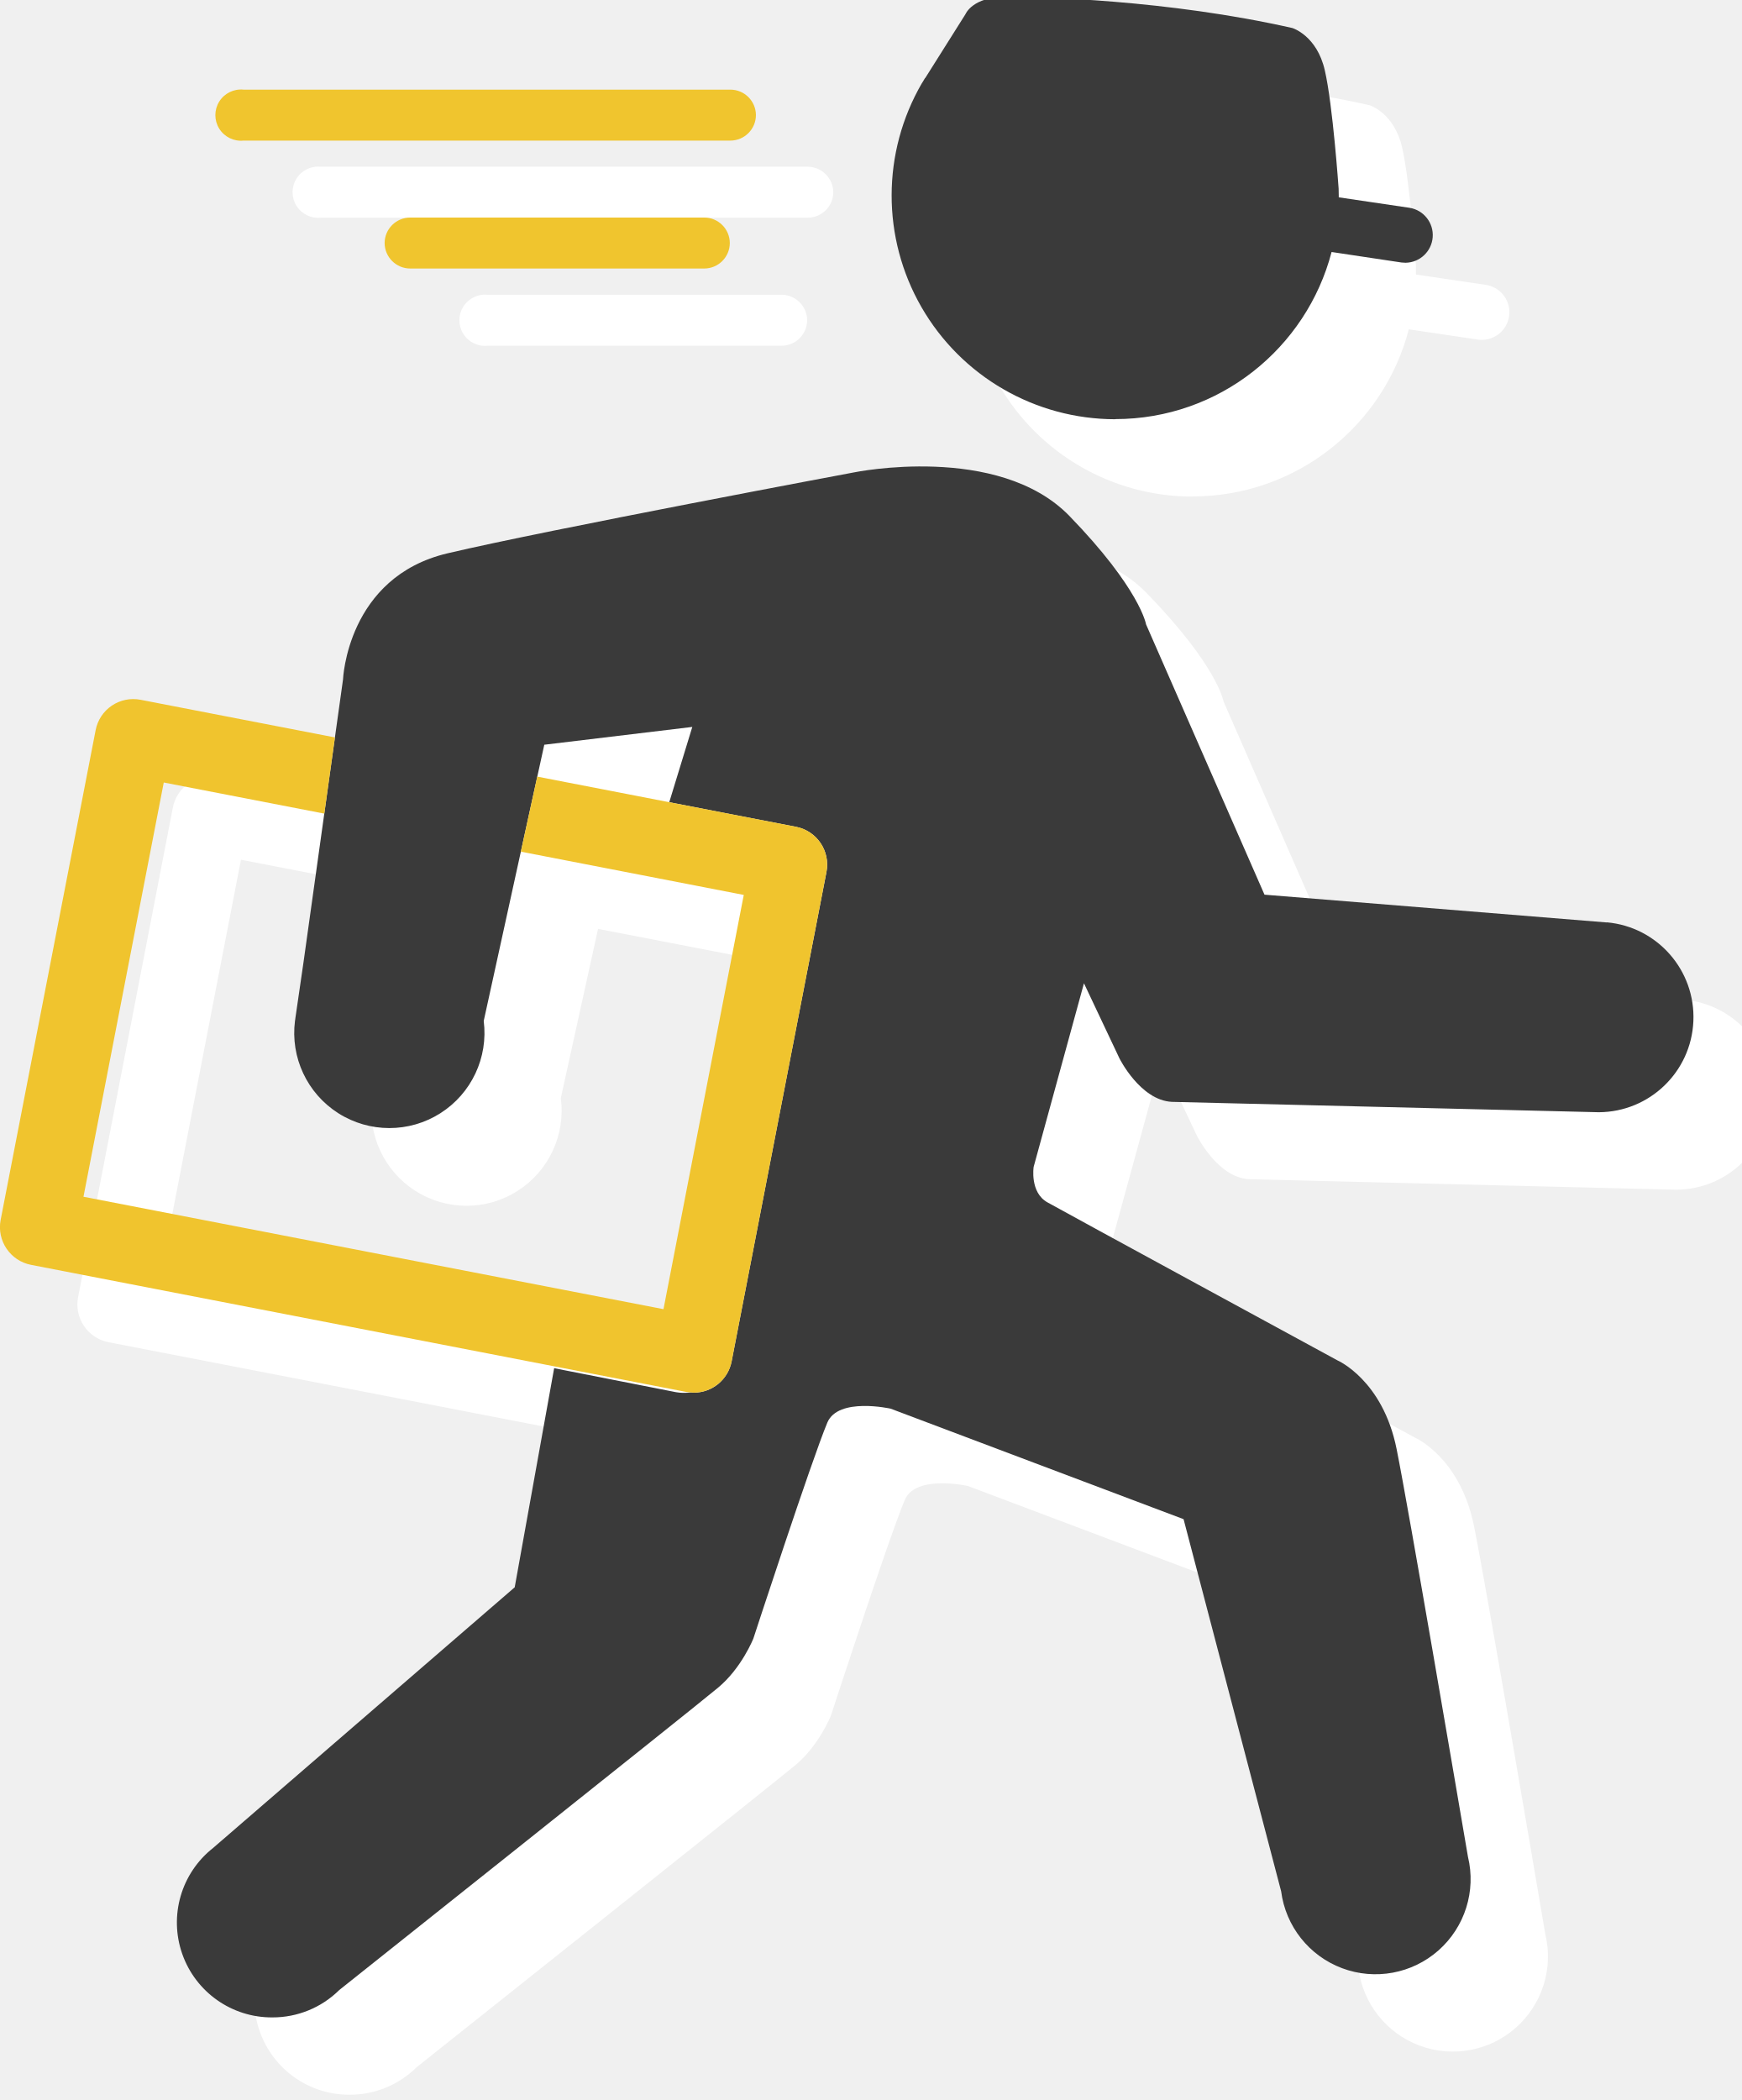
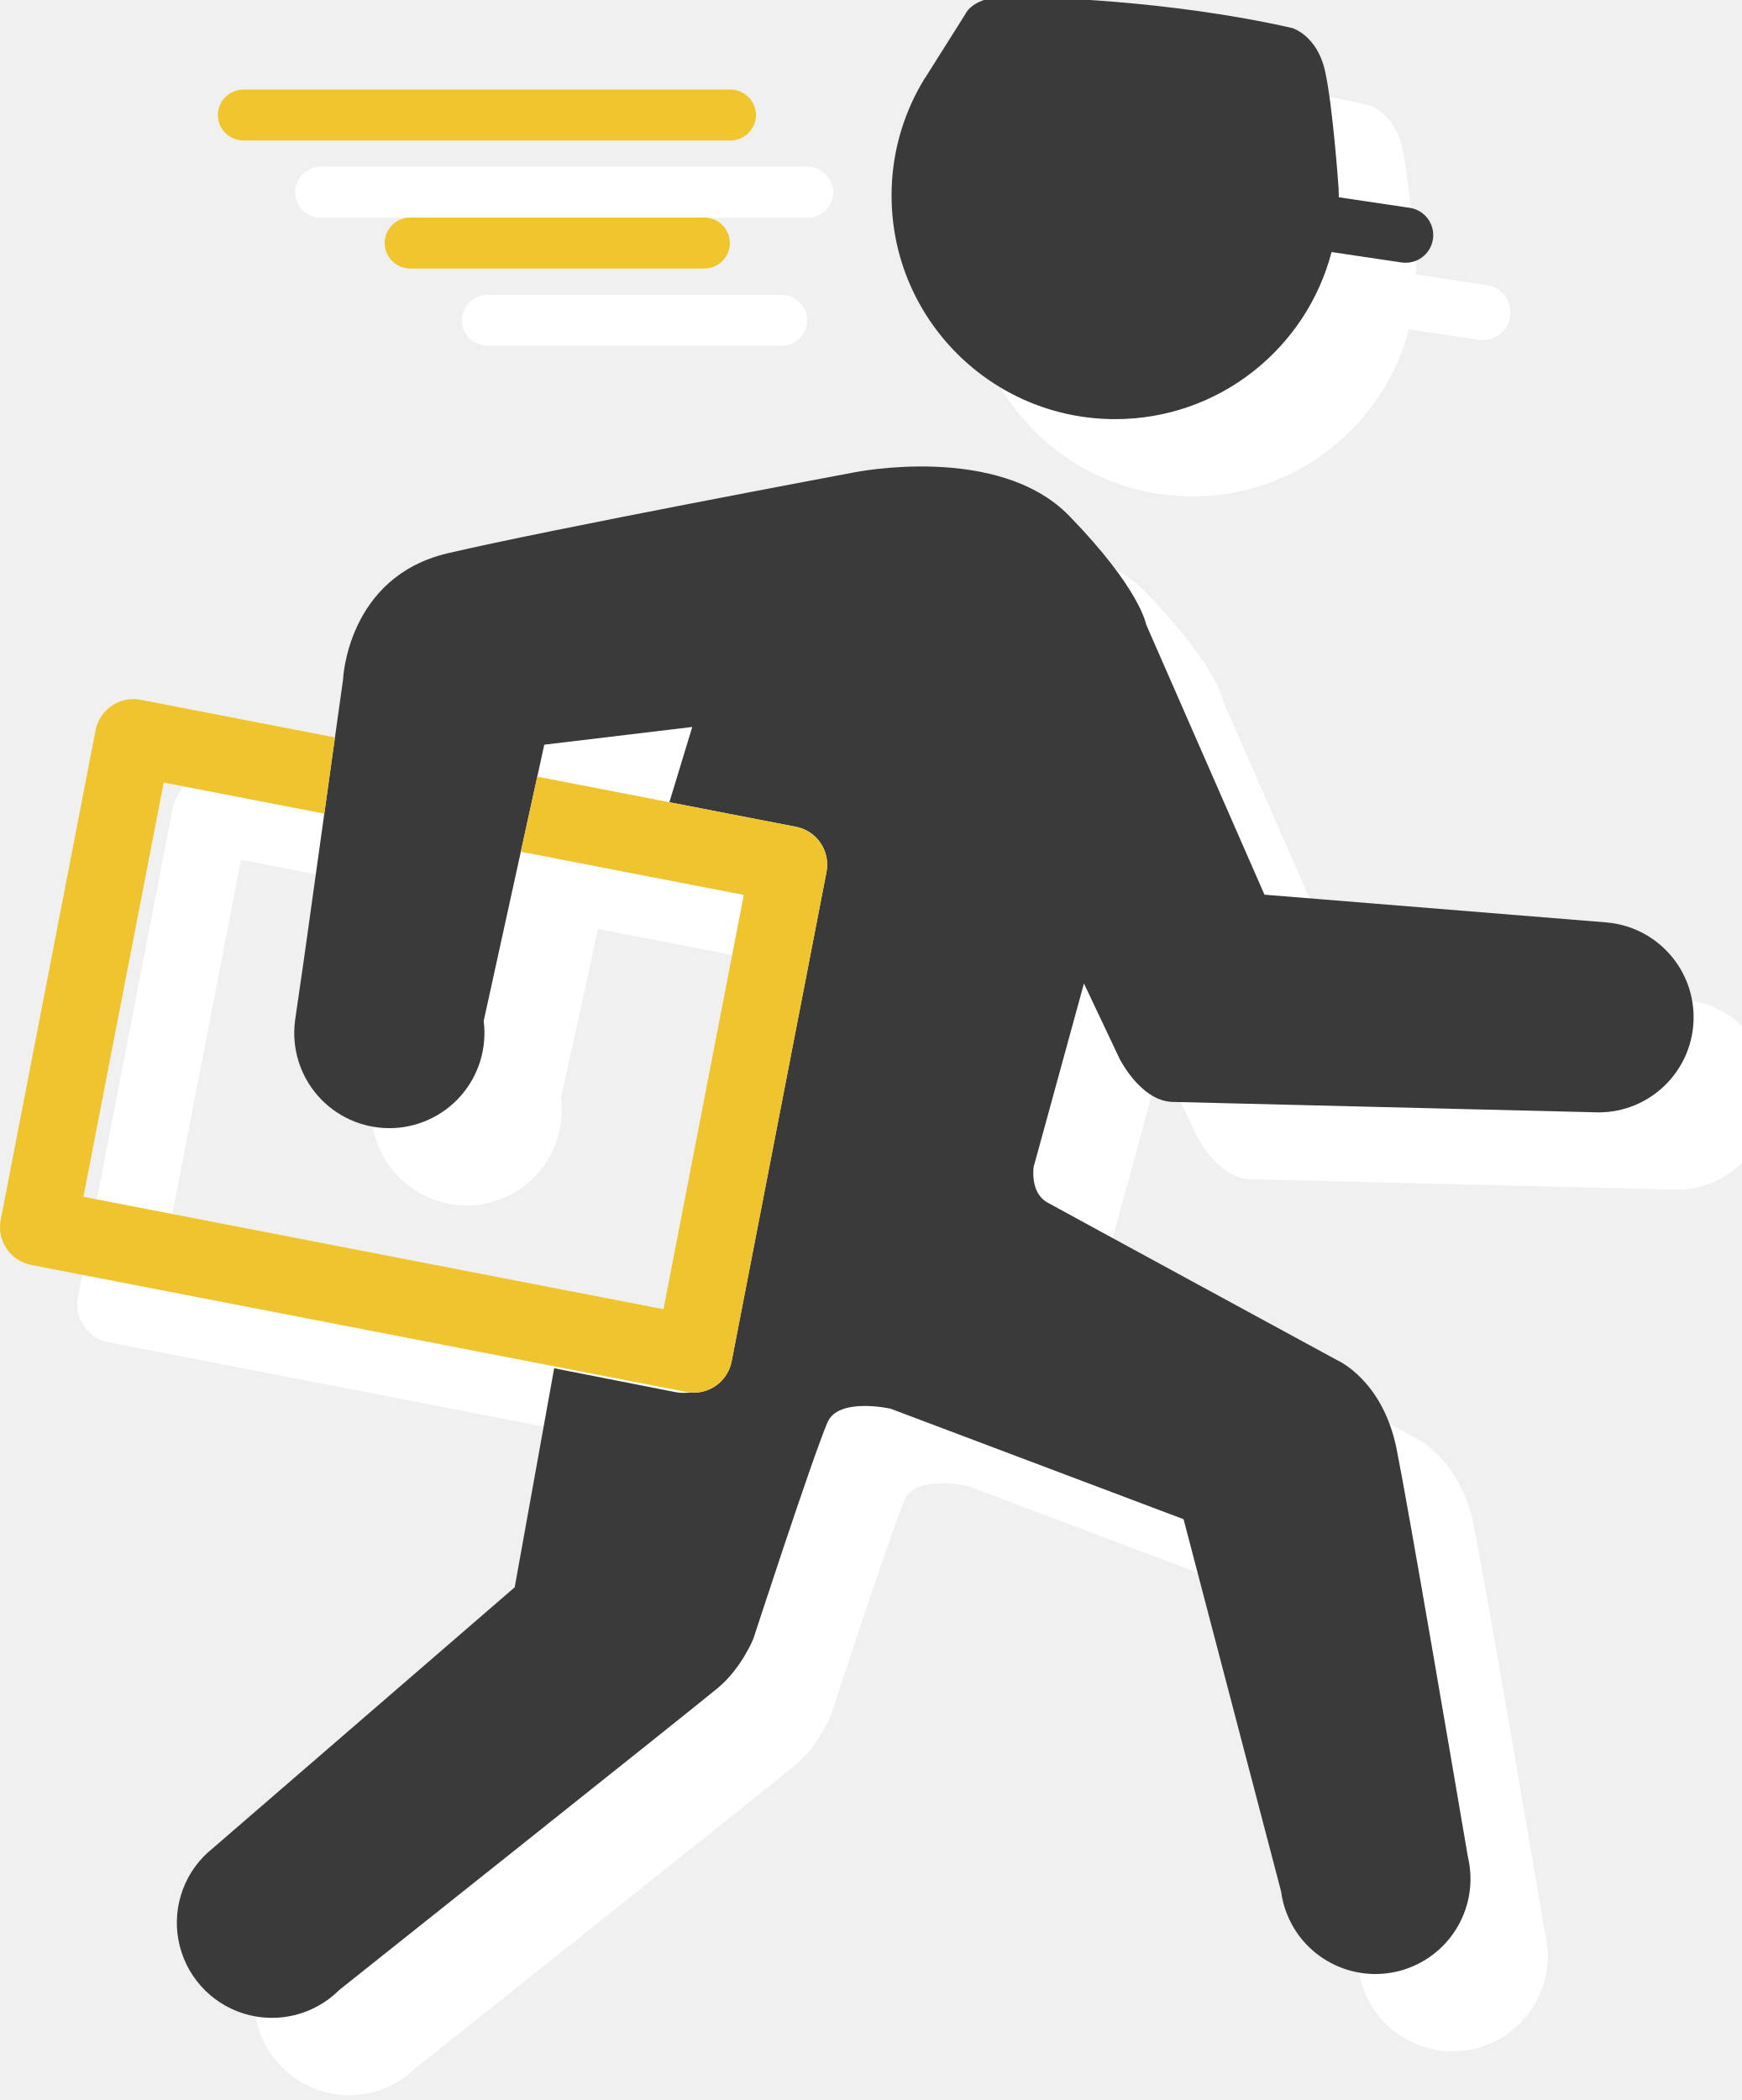
- <svg xmlns="http://www.w3.org/2000/svg" width="136" height="164">
+ <svg xmlns="http://www.w3.org/2000/svg" width="136" height="164" viewBox="0 0 136 164">
  <g fill="#fff">
-     <path d="M93.13 38.77c8.12 0 14.95-5.54 16.9-13.05l5.47.81a2.16 2.16 0 00.63-4.27l-5.54-.82v-.14-.54s-.46-6.52-1.08-9.24c-.62-2.72-2.54-3.3-2.54-3.3C97.2 6.03 87.2 5.8 84.6 5.8s-3.16 1.33-3.16 1.33l-3.15 5-.23.36-.02.05a17.46 17.46 0 0015.1 26.24zM131.53 78.08L104.8 75.9l-9.24-21.12s-.46-2.77-6.01-8.47c-5.55-5.7-16.8-3.4-16.8-3.4S48.85 47.4 41 49.26c-7.86 1.85-8.17 9.86-8.17 9.86l-.63 4.52-15.18-2.94a2.99 2.99 0 00-3.52 2.37L6.1 101.3a3 3 0 002.38 3.52l51.2 9.92.34.04c-.73.1-1.3-.04-1.3-.04l-9.4-1.85-3.07 17.1-23.56 20.37a7.41 7.41 0 004.63 13.23 7.4 7.4 0 005.22-2.15s27.73-22.05 29.58-23.59c1.85-1.54 2.77-3.85 2.77-3.85s4.54-13.95 5.78-16.87c.85-2 4.93-1.08 4.93-1.08l22.89 8.63 7.61 29.06a7.43 7.43 0 1014.59-2.7c-.84-4.97-4.6-27.05-5.56-31.83-1.08-5.4-4.62-6.94-4.62-6.94s-21.27-11.55-22.66-12.33c-1.38-.77-1.07-2.77-1.07-2.77l3.93-14.33 2.77 5.85s1.62 3.28 4.08 3.4l33.36.82a7.43 7.43 0 00.63-14.83zM60.1 62.8l-1.79 5.88 9.9 1.92L48 66.69l.55-2.5zm-2.25 45.47l-45.3-8.78 6.27-32.35 12.54 2.43-1.62 11.56-.64 4.41v.08l-.03.13a7.43 7.43 0 1014.73.01l2.91-13.22 17.42 3.37zM25.05 17h38.03c1.1 0 2-.89 2-1.98s-.9-2-2-2H25.05a2 2 0 100 3.98zM38.08 23.02a2 2 0 100 3.98h22.96a2 2 0 002-1.99 2 2 0 00-2-1.99z" />
+     <path d="M93.133 38.767c8.121 0 14.945-5.542 16.9-13.049l5.467.814a2.159 2.159 0 0 0 2.451-1.816 2.157 2.157 0 0 0-1.816-2.451l-5.541-.825c.002-.046.004-.091.004-.138 0-.182-.006-.362-.014-.542 0 0-.451-6.518-1.074-9.237-.621-2.719-2.535-3.296-2.535-3.296-9.77-2.212-19.772-2.438-22.375-2.438s-3.158 1.332-3.158 1.332l-3.15 4.996-.01-.003c-.076.122-.146.245-.219.368l-.027.043a17.387 17.387 0 0 0-2.367 8.777c-.001 9.646 7.819 17.465 17.464 17.465zM131.535 78.076v-.002l-26.742-2.168-9.246-21.112s-.461-2.774-6.008-8.476c-5.549-5.702-16.799-3.39-16.799-3.39s-23.886 4.469-31.745 6.318c-7.86 1.85-8.168 9.863-8.168 9.863l-.632 4.519-15.178-2.941a3.012 3.012 0 0 0-3.516 2.374L6.09 101.303a3.008 3.008 0 0 0 2.375 3.516l51.196 9.923c.115.022.23.024.346.033h.002c-.728.104-1.291-.035-1.291-.035l-9.4-1.849-3.082 17.105-23.56 20.363a7.43 7.43 0 1 0 9.857 11.086s27.725-22.05 29.575-23.591c1.85-1.54 2.773-3.853 2.773-3.853s4.541-13.948 5.779-16.874c.848-2.004 4.932-1.079 4.932-1.079l22.885 8.631 7.615 29.062c.082.63.242 1.234.473 1.804h.002a7.428 7.428 0 0 0 14.112-4.512c-.842-4.965-4.604-27.046-5.561-31.826-1.078-5.394-4.621-6.934-4.621-6.934s-21.268-11.558-22.654-12.329c-1.387-.77-1.078-2.774-1.078-2.774l3.93-14.331 2.773 5.856s1.619 3.274 4.084 3.391l33.357.82a7.43 7.43 0 0 0 7.43-7.431 7.43 7.43 0 0 0-6.804-7.399zM60.104 62.807l-1.789 5.88 9.898 1.919-20.214-3.917.548-2.496zm-2.249 45.473l-45.304-8.781 6.27-32.353 12.542 2.431-1.618 11.567-.64 4.406c-.005.026-.008.056-.012.082l-.018.127h.002a7.43 7.43 0 0 0 7.367 8.38 7.428 7.428 0 0 0 7.368-8.366l2.901-13.223 17.413 3.374zM25.05 17.008h38.027c1.1 0 2-.896 2-1.99s-.9-1.99-2-1.99H25.05c-1.1 0-2 .896-2 1.99s.9 1.99 2 1.99zM38.08 23.025c-1.1 0-2 .896-2 1.99s.9 1.99 2 1.99h22.959c1.1 0 2-.896 2-1.99a2 2 0 0 0-2-1.99z" />
  </g>
-   <path fill="#3a3a3a" d="M87.1 32.73c8.12 0 14.94-5.54 16.9-13.05l5.46.82.32.02a2.16 2.16 0 00.32-4.29l-5.54-.82v-.14l-.01-.54s-.45-6.52-1.08-9.24c-.62-2.72-2.53-3.3-2.53-3.3C91.17-.02 81.17-.25 78.56-.25S75.41 1.1 75.41 1.1l-3.15 5-.01-.01-.22.37-.03.04a17.47 17.47 0 0015.1 26.24zM125.5 72.04l-26.74-2.17-9.25-21.11s-.46-2.77-6-8.48c-5.56-5.7-16.8-3.39-16.8-3.39s-23.9 4.47-31.75 6.32c-7.86 1.85-8.17 9.86-8.17 9.86l-3.08 22.04-.64 4.4-.01.09-.02.12a7.43 7.43 0 1014.74.01l4.73-21.57 11.56-1.39-1.8 5.88 9.9 1.92a3.01 3.01 0 012.38 3.52l-7.41 38.24a3.01 3.01 0 01-2.95 2.43l-.22-.02c-.73.1-1.29-.04-1.29-.04l-9.4-1.85-3.08 17.11-23.56 20.36a7.41 7.41 0 004.64 13.23 7.4 7.4 0 005.22-2.14s27.72-22.05 29.57-23.6c1.85-1.53 2.77-3.85 2.77-3.85s4.55-13.94 5.78-16.87c.85-2 4.94-1.08 4.94-1.08l22.88 8.63 7.62 29.06a7.43 7.43 0 1014.59-2.7c-.85-4.97-4.61-27.05-5.57-31.83-1.08-5.4-4.62-6.93-4.62-6.93S83.19 94.68 81.81 93.9c-1.39-.77-1.08-2.77-1.08-2.77l3.93-14.34 2.77 5.86s1.62 3.27 4.09 3.4l33.35.81a7.43 7.43 0 00.63-14.83z" />
-   <path fill="#f0c42e" d="M53.97 108.74l.22.02c1.41 0 2.67-1 2.95-2.43l7.41-38.24a3.01 3.01 0 00-2.37-3.52l-20.22-3.92-1.28 5.86 17.41 3.38-6.27 32.35-45.3-8.78 6.27-32.35 12.54 2.43.83-5.95-15.18-2.94a2.99 2.99 0 00-3.51 2.37L.05 95.27a3 3 0 002.38 3.51l51.2 9.93c.11.02.22.02.34.03z" />
-   <path fill="#f0c52e" d="M59.04 8.98a2 2 0 01-2 2H19.02a2 2 0 110-3.98h38.02a2 2 0 012 1.98zM57 18.98a2 2 0 01-2 1.99H32.04a2 2 0 01-2-1.99 2 2 0 012-1.99H55a2 2 0 012 1.99z" />
+   <path fill="#3a3a3a" d="M87.098 32.732c8.121 0 14.945-5.542 16.9-13.049l5.467.814a2.159 2.159 0 0 0 2.451-1.816 2.157 2.157 0 0 0-1.816-2.451l-5.541-.825c.002-.046.004-.091.004-.138 0-.182-.006-.362-.014-.542 0 0-.451-6.518-1.074-9.237-.621-2.719-2.535-3.296-2.535-3.296C91.17-.02 81.168-.246 78.564-.246s-3.158 1.332-3.158 1.332l-3.15 4.996-.01-.003c-.076.121-.146.245-.219.368L72 6.49a17.387 17.387 0 0 0-2.367 8.777c0 9.646 7.82 17.465 17.465 17.465zM125.5 72.041v-.002l-26.742-2.168-9.246-21.112s-.461-2.774-6.008-8.476c-5.549-5.702-16.799-3.39-16.799-3.39S42.819 41.362 34.96 43.21c-7.86 1.85-8.168 9.863-8.168 9.863L23.71 75.109l-.64 4.406c-.005.026-.008.056-.012.082l-.018.127h.002a7.43 7.43 0 0 0 7.367 8.38 7.428 7.428 0 0 0 7.368-8.366l4.734-21.581 11.557-1.386-1.789 5.88 9.898 1.919a3.01 3.01 0 0 1 2.375 3.517L57.14 106.33a3.012 3.012 0 0 1-2.948 2.43c-.072 0-.146-.016-.22-.021-.728.104-1.291-.035-1.291-.035l-9.4-1.849-3.082 17.105-23.56 20.363a7.43 7.43 0 1 0 9.857 11.086s27.725-22.05 29.575-23.591c1.85-1.54 2.773-3.853 2.773-3.853s4.541-13.948 5.779-16.874c.848-2.004 4.932-1.079 4.932-1.079l22.885 8.631 7.615 29.062c.082.63.242 1.234.473 1.804h.002a7.428 7.428 0 0 0 14.112-4.512c-.842-4.965-4.604-27.046-5.561-31.826-1.078-5.394-4.621-6.934-4.621-6.934S83.193 94.682 81.807 93.91c-1.387-.77-1.078-2.774-1.078-2.774l3.93-14.331 2.773 5.856s1.619 3.274 4.084 3.391l33.357.82a7.43 7.43 0 0 0 .627-14.831z" />
+   <path fill="#f0c42e" d="M53.971 108.739h.002c.073.006.147.021.22.021 1.407 0 2.671-1 2.948-2.43l7.412-38.243a3.01 3.01 0 0 0-2.375-3.517l-20.214-3.917-1.286 5.862 17.413 3.374-6.271 32.354-45.304-8.779 6.27-32.353 12.542 2.431.832-5.95-15.178-2.942a3.012 3.012 0 0 0-3.516 2.374L.055 95.268a3.008 3.008 0 0 0 2.375 3.516l51.196 9.923c.114.022.229.023.345.032z" />
+   <path fill="#f0c52e" d="M59.042 8.982a2 2 0 0 1-2 1.99H19.015c-1.1 0-2-.896-2-1.99s.9-1.99 2-1.99h38.027c1.1.001 2 .896 2 1.99zM57.004 18.98c0 1.094-.9 1.99-2 1.99h-22.96c-1.1 0-2-.896-2-1.99a2 2 0 0 1 2-1.99h22.959c1.101 0 2.001.896 2.001 1.99z" />
</svg>
